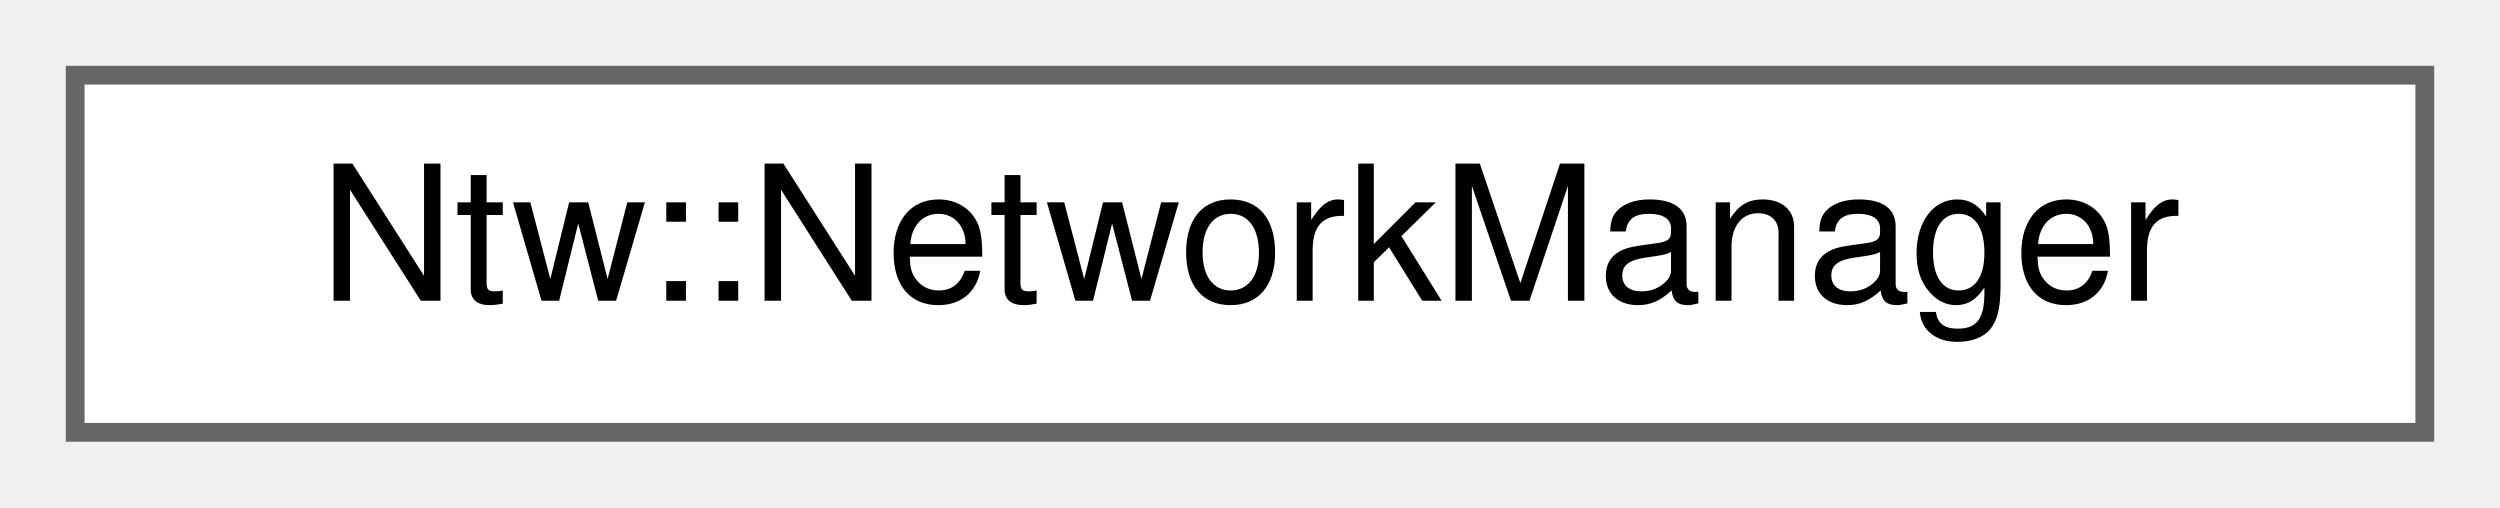
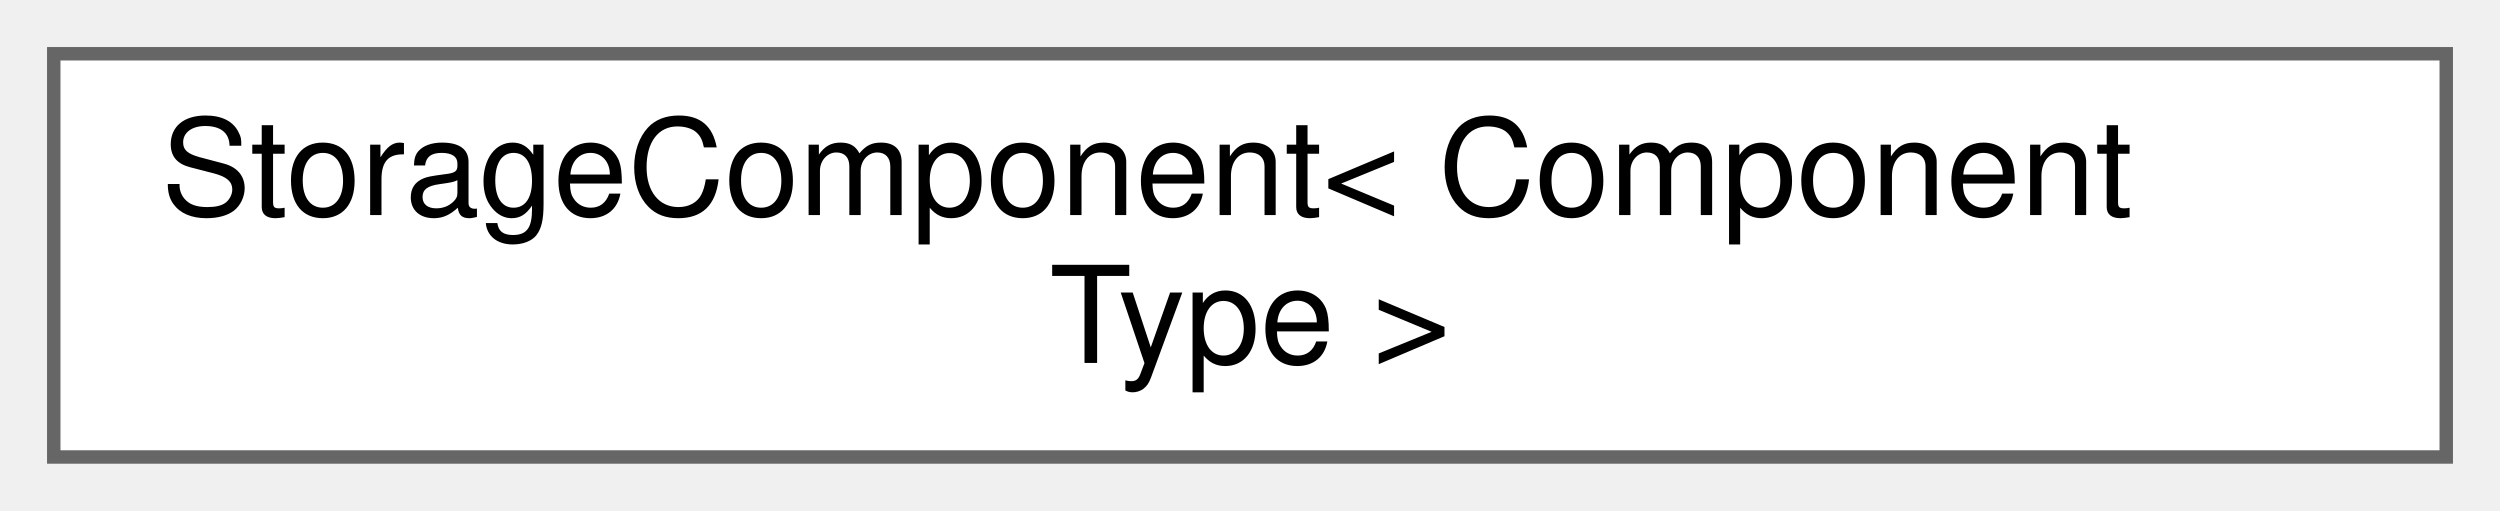
- <svg xmlns="http://www.w3.org/2000/svg" xmlns:xlink="http://www.w3.org/1999/xlink" width="133pt" height="27pt" viewBox="0.00 0.00 133.00 27.00">
-   <g id="graph0" class="graph" transform="scale(1 1) rotate(0) translate(4 23)">
+ <svg xmlns="http://www.w3.org/2000/svg" xmlns:xlink="http://www.w3.org/1999/xlink" width="186pt" height="38pt" viewBox="0.00 0.00 186.00 38.00">
+   <g id="graph0" class="graph" transform="scale(1 1) rotate(0) translate(4 34)">
    <g id="Node000000" class="node">
      <g id="a_Node000000">
-         <a xlink:href="classNtw_1_1NetworkManager.html" target="_top" xlink:title=" ">
-           <polygon fill="white" stroke="#666666" points="125,-19 0,-19 0,0 125,0 125,-19" />
-           <text text-anchor="middle" x="62.5" y="-7" font-family="Helvetica,sans-Serif" font-size="10.00">Ntw::NetworkManager</text>
+         <a xlink:href="classStorageComponent.html" target="_top" xlink:title="Manages storage for a specific type of component.">
+           <polygon fill="white" stroke="#666666" points="178,-30 0,-30 0,0 178,0 178,-30" />
+           <text text-anchor="start" x="8" y="-18" font-family="Helvetica,sans-Serif" font-size="10.00">StorageComponent&lt; Component</text>
+           <text text-anchor="middle" x="89" y="-7" font-family="Helvetica,sans-Serif" font-size="10.00">Type &gt;</text>
        </a>
      </g>
    </g>
  </g>
</svg>
